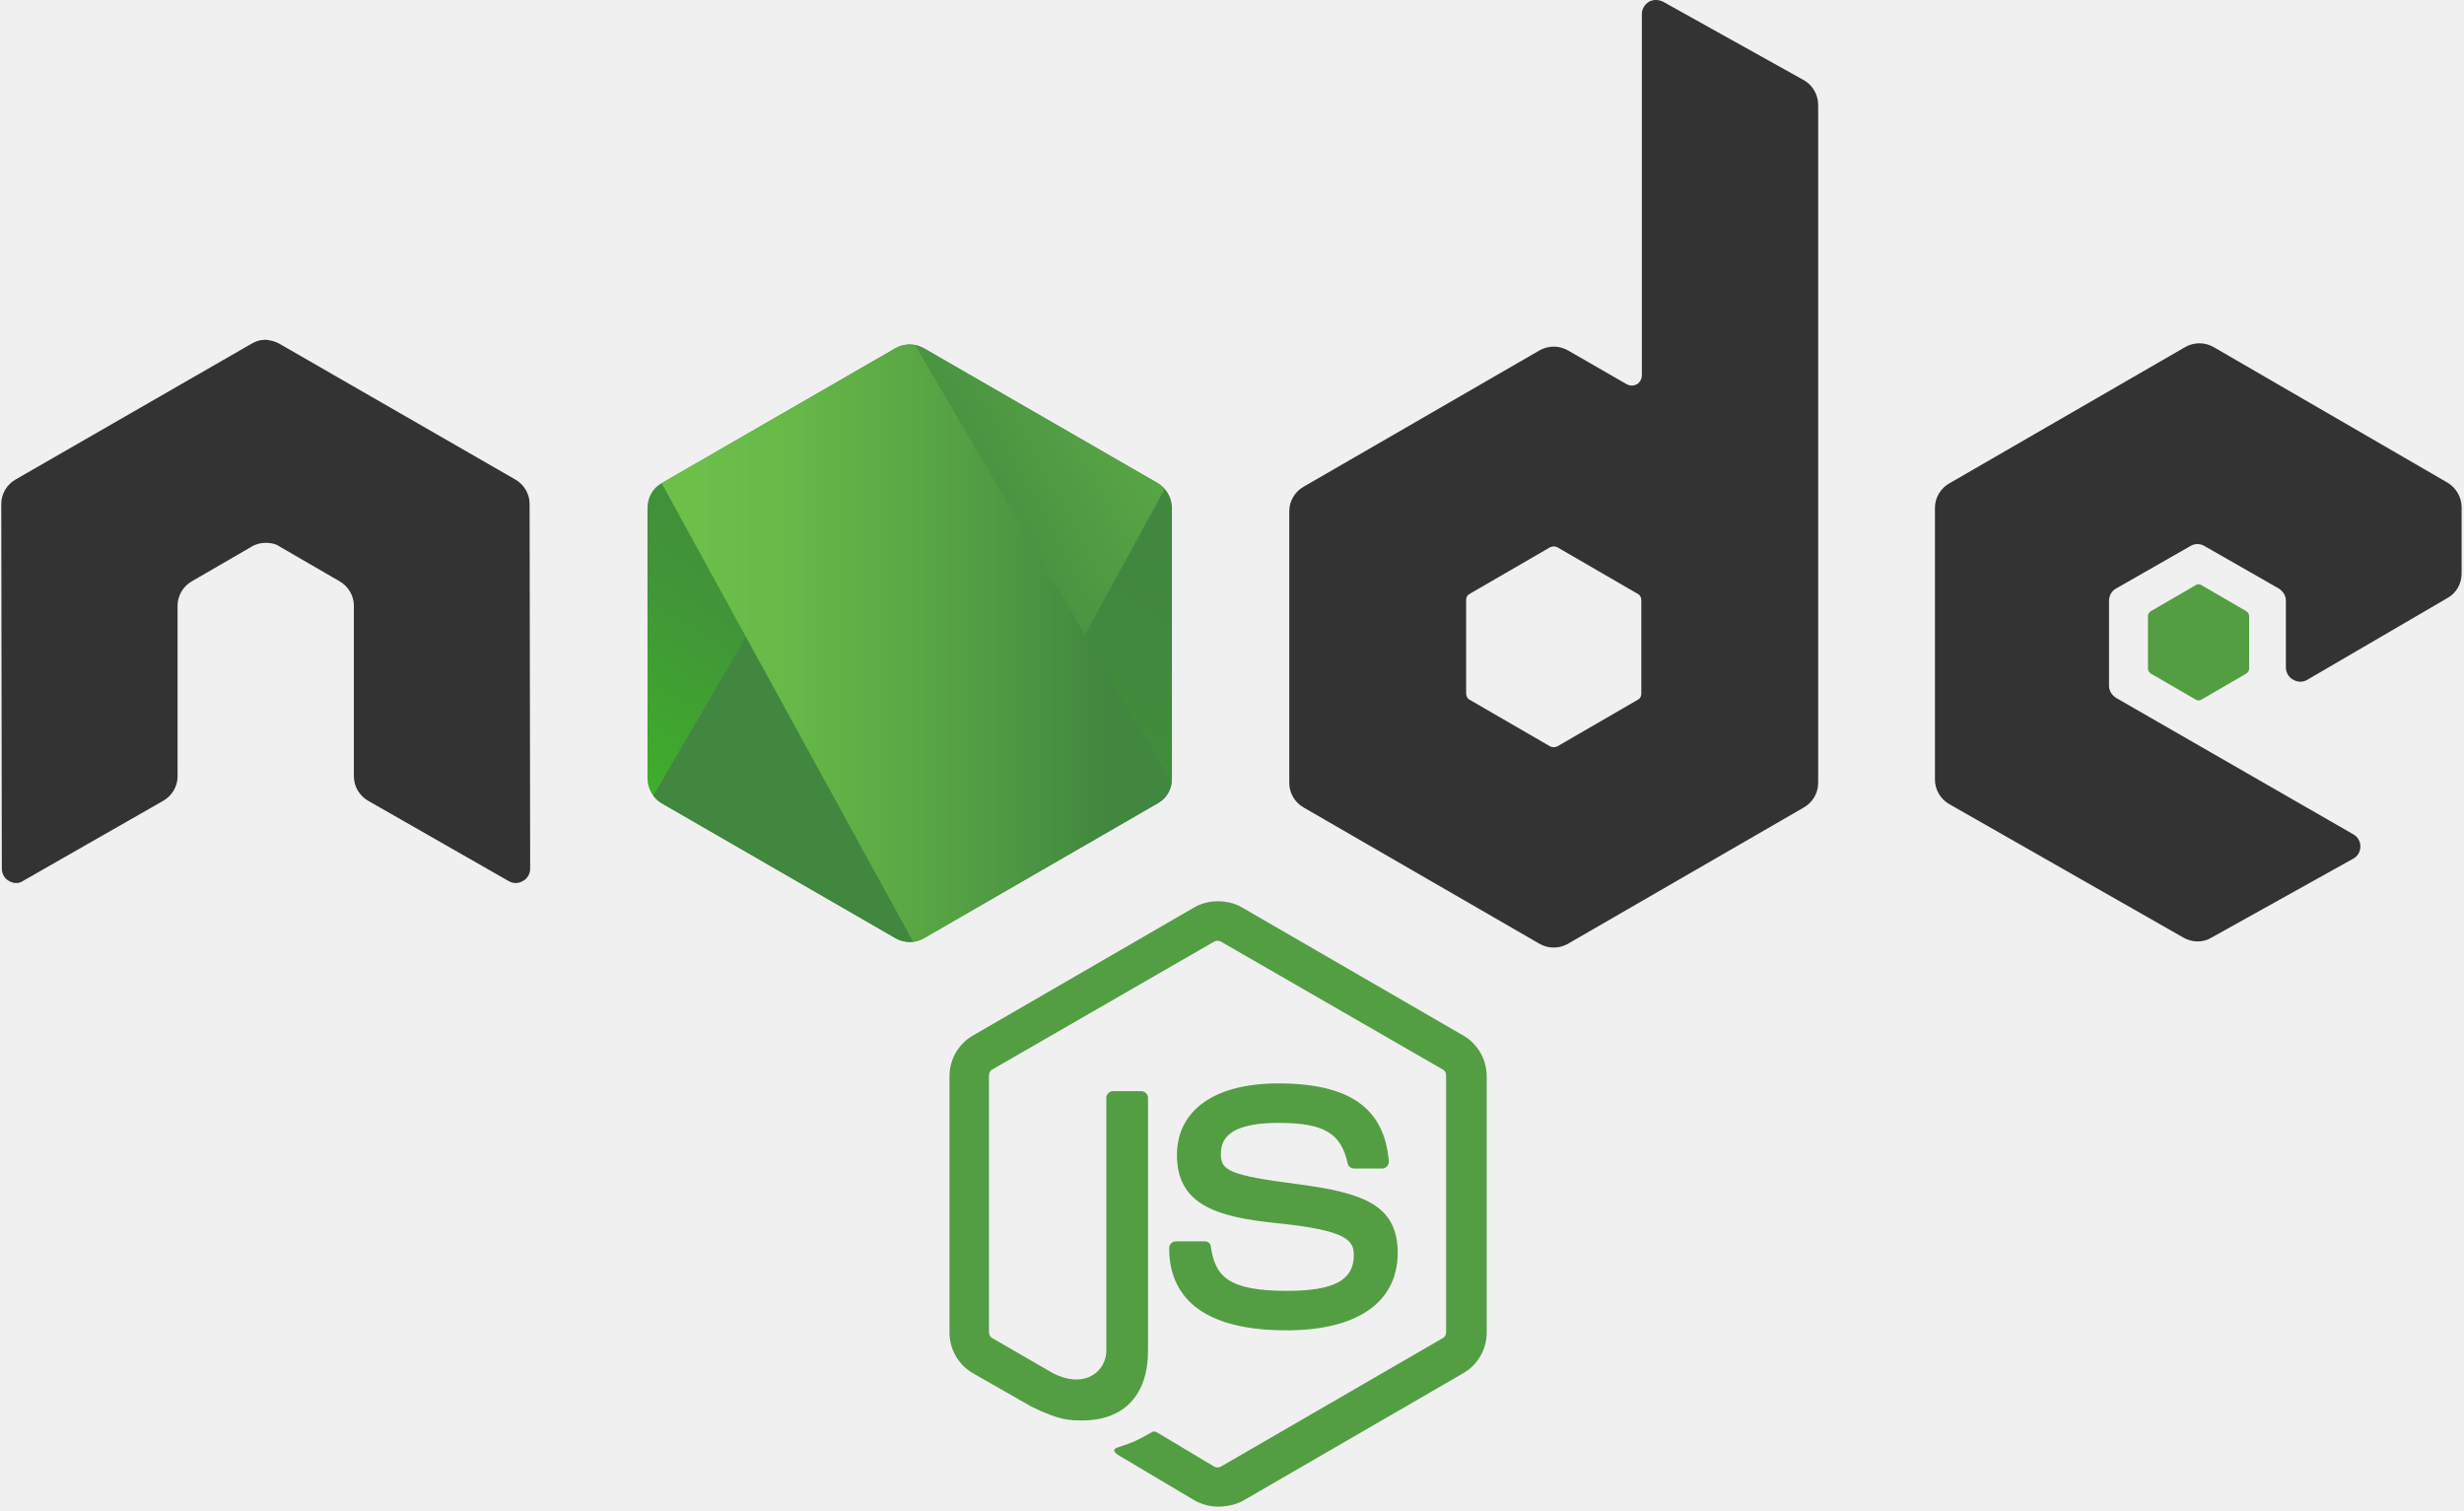
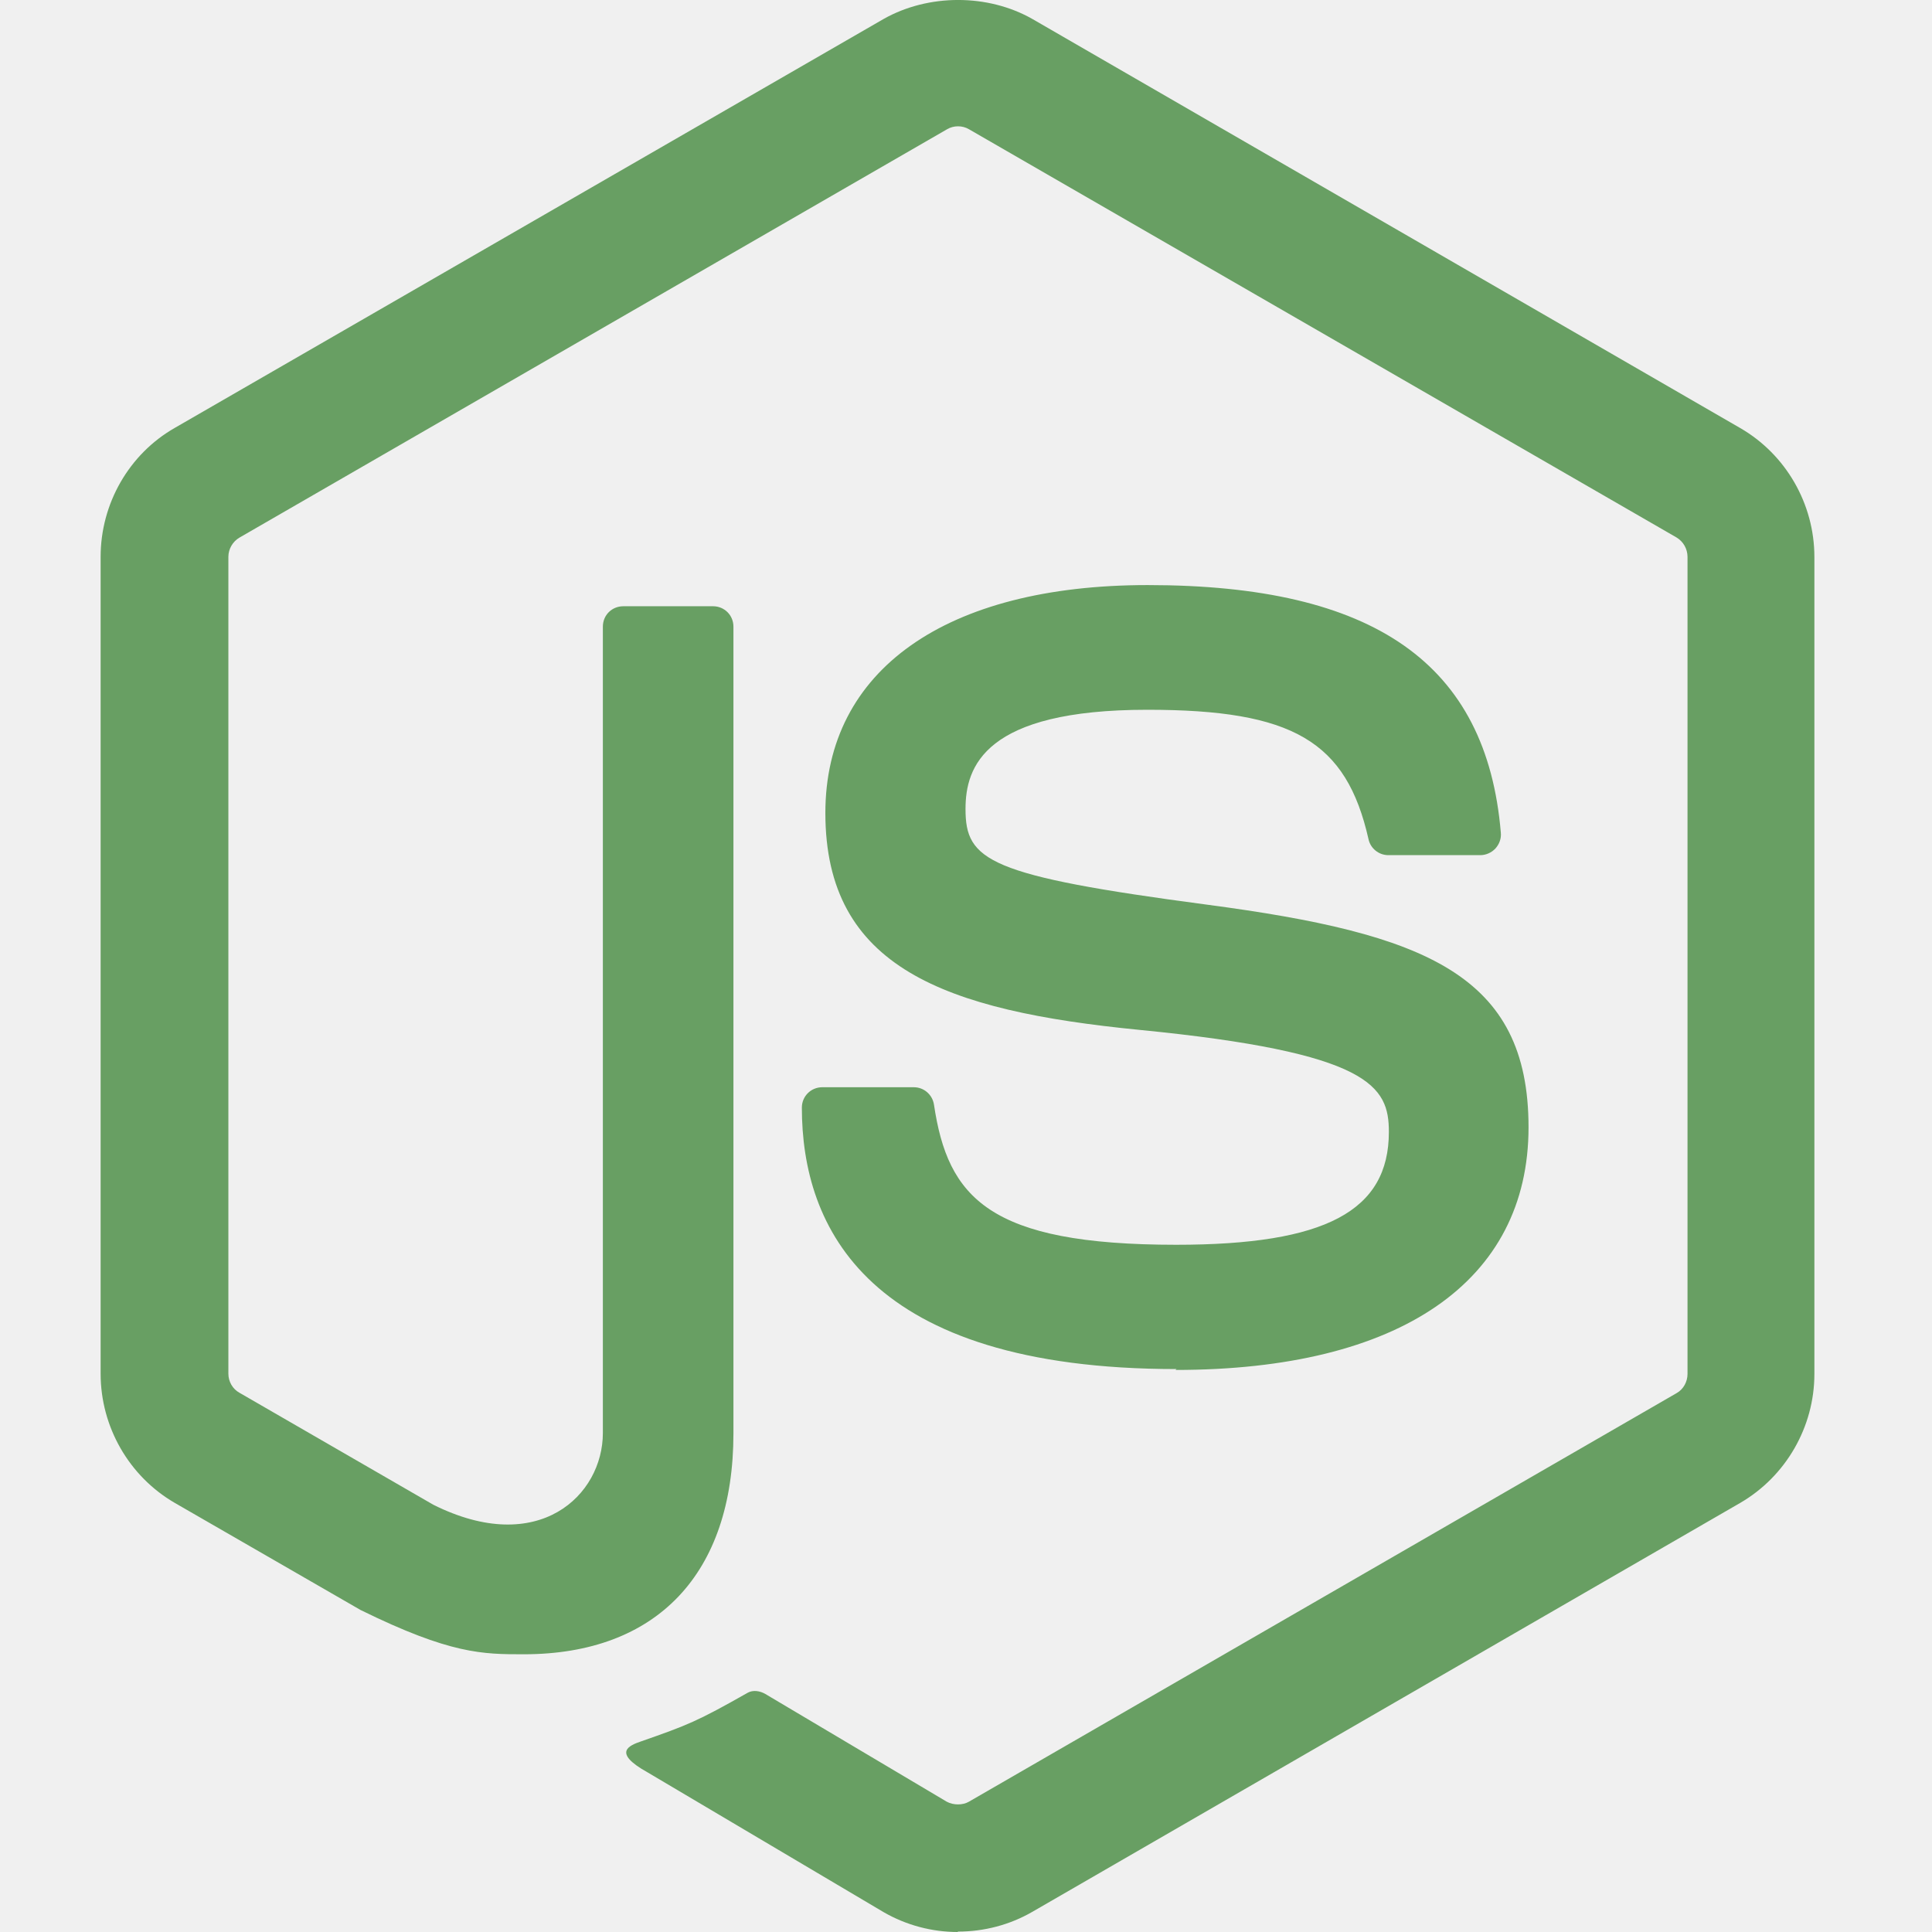
- <svg xmlns="http://www.w3.org/2000/svg" xmlns:xlink="http://www.w3.org/1999/xlink" width="2500" height="1533" viewBox="0 0 512 314" preserveAspectRatio="xMidYMid">
-   <defs>
-     <linearGradient x1="68.188%" y1="17.487%" x2="27.823%" y2="89.755%" id="b">
-       <stop stop-color="#41873F" offset="0%" />
-       <stop stop-color="#418B3D" offset="32.88%" />
-       <stop stop-color="#419637" offset="63.52%" />
-       <stop stop-color="#3FA92D" offset="93.19%" />
-       <stop stop-color="#3FAE2A" offset="100%" />
-     </linearGradient>
-     <path id="a" d="M57.903 1.85a5.957 5.957 0 0 0-5.894 0L3.352 29.933c-1.85 1.04-2.89 3.005-2.89 5.085v56.286c0 2.08 1.156 4.045 2.89 5.085l48.657 28.085a5.957 5.957 0 0 0 5.894 0l48.658-28.085c1.849-1.04 2.89-3.005 2.89-5.085V35.019c0-2.08-1.157-4.045-2.89-5.085L57.903 1.85z" />
-     <linearGradient x1="43.277%" y1="55.169%" x2="159.245%" y2="-18.306%" id="d">
-       <stop stop-color="#41873F" offset="13.76%" />
-       <stop stop-color="#54A044" offset="40.32%" />
-       <stop stop-color="#66B848" offset="71.36%" />
-       <stop stop-color="#6CC04A" offset="90.81%" />
-     </linearGradient>
-     <linearGradient x1="-4413.77%" y1="13.43%" x2="5327.93%" y2="13.43%" id="e">
-       <stop stop-color="#6CC04A" offset="9.192%" />
-       <stop stop-color="#66B848" offset="28.64%" />
-       <stop stop-color="#54A044" offset="59.68%" />
-       <stop stop-color="#41873F" offset="86.24%" />
-     </linearGradient>
-     <linearGradient x1="-4.389%" y1="49.997%" x2="101.499%" y2="49.997%" id="f">
-       <stop stop-color="#6CC04A" offset="9.192%" />
-       <stop stop-color="#66B848" offset="28.64%" />
-       <stop stop-color="#54A044" offset="59.68%" />
-       <stop stop-color="#41873F" offset="86.24%" />
-     </linearGradient>
-     <linearGradient x1="-9713.77%" y1="36.21%" x2="27.93%" y2="36.21%" id="g">
-       <stop stop-color="#6CC04A" offset="9.192%" />
-       <stop stop-color="#66B848" offset="28.64%" />
-       <stop stop-color="#54A044" offset="59.68%" />
-       <stop stop-color="#41873F" offset="86.24%" />
-     </linearGradient>
-     <linearGradient x1="-103.861%" y1="50.275%" x2="100.797%" y2="50.275%" id="h">
-       <stop stop-color="#6CC04A" offset="9.192%" />
-       <stop stop-color="#66B848" offset="28.64%" />
-       <stop stop-color="#54A044" offset="59.68%" />
-       <stop stop-color="#41873F" offset="86.24%" />
-     </linearGradient>
-     <linearGradient x1="130.613%" y1="-211.069%" x2="4.393%" y2="201.605%" id="i">
-       <stop stop-color="#41873F" offset="0%" />
-       <stop stop-color="#418B3D" offset="32.88%" />
-       <stop stop-color="#419637" offset="63.52%" />
-       <stop stop-color="#3FA92D" offset="93.19%" />
-       <stop stop-color="#3FAE2A" offset="100%" />
-     </linearGradient>
-   </defs>
-   <g fill="none">
-     <path d="M253.11 313.094c-1.733 0-3.351-.462-4.854-1.271l-15.371-9.13c-2.312-1.272-1.156-1.734-.462-1.965 3.12-1.04 3.698-1.272 6.934-3.12.347-.232.81-.116 1.156.115l11.789 7.05c.462.231 1.04.231 1.386 0l46.115-26.698c.462-.231.694-.694.694-1.271v-53.28c0-.579-.232-1.04-.694-1.272l-46.115-26.582c-.462-.232-1.04-.232-1.386 0l-46.115 26.582c-.462.231-.694.809-.694 1.271v53.28c0 .463.232 1.04.694 1.272l12.598 7.281c6.819 3.467 11.095-.578 11.095-4.623v-52.587c0-.693.578-1.387 1.387-1.387h5.894c.694 0 1.387.578 1.387 1.387v52.587c0 9.13-4.97 14.447-13.638 14.447-2.658 0-4.738 0-10.633-2.89l-12.135-6.934c-3.005-1.733-4.854-4.97-4.854-8.437v-53.28c0-3.467 1.849-6.704 4.854-8.437l46.114-26.698c2.89-1.618 6.82-1.618 9.709 0l46.114 26.698c3.005 1.733 4.855 4.97 4.855 8.437v53.28c0 3.467-1.85 6.704-4.855 8.437l-46.114 26.698c-1.503.694-3.236 1.04-4.854 1.04zm14.216-36.637c-20.225 0-24.386-9.246-24.386-17.105 0-.694.578-1.387 1.387-1.387h6.01c.693 0 1.271.462 1.271 1.156.925 6.125 3.583 9.13 15.834 9.13 9.708 0 13.87-2.196 13.87-7.397 0-3.005-1.157-5.2-16.297-6.703-12.598-1.272-20.457-4.045-20.457-14.1 0-9.362 7.86-14.91 21.035-14.91 14.793 0 22.075 5.086 23 16.18 0 .348-.116.694-.347 1.041-.232.231-.578.462-.925.462h-6.01c-.578 0-1.156-.462-1.271-1.04-1.387-6.356-4.97-8.437-14.447-8.437-10.633 0-11.905 3.699-11.905 6.472 0 3.352 1.503 4.392 15.834 6.241 14.216 1.85 20.92 4.508 20.92 14.447-.116 10.171-8.437 15.95-23.116 15.95z" fill="#539E43" />
-     <path d="M110.028 104.712c0-2.08-1.156-4.046-3.005-5.086l-49.004-28.2c-.81-.463-1.734-.694-2.658-.81h-.463c-.924 0-1.849.347-2.658.81l-49.004 28.2c-1.85 1.04-3.005 3.005-3.005 5.086l.116 75.817c0 1.04.578 2.08 1.502 2.543.925.578 2.08.578 2.89 0l29.125-16.643c1.849-1.04 3.005-3.005 3.005-5.085v-35.482c0-2.08 1.155-4.045 3.005-5.085l12.366-7.166c.925-.578 1.965-.81 3.005-.81 1.04 0 2.08.232 2.89.81l12.366 7.166c1.85 1.04 3.005 3.004 3.005 5.085v35.482c0 2.08 1.156 4.045 3.005 5.085l29.125 16.643c.925.578 2.08.578 3.005 0 .925-.463 1.503-1.503 1.503-2.543l-.116-75.817zM345.571.347c-.924-.463-2.08-.463-2.89 0-.924.578-1.502 1.502-1.502 2.542v75.125c0 .693-.346 1.386-1.04 1.849-.693.346-1.387.346-2.08 0l-12.251-7.05a5.957 5.957 0 0 0-5.895 0l-49.004 28.316c-1.849 1.04-3.005 3.005-3.005 5.085v56.516c0 2.08 1.156 4.046 3.005 5.086l49.004 28.316a5.957 5.957 0 0 0 5.895 0l49.004-28.316c1.849-1.04 3.005-3.005 3.005-5.086V21.844c0-2.196-1.156-4.16-3.005-5.201L345.572.347zm-4.507 143.776c0 .578-.231 1.04-.694 1.271l-16.758 9.708a1.714 1.714 0 0 1-1.503 0l-16.758-9.708c-.463-.231-.694-.809-.694-1.271v-19.417c0-.578.231-1.04.694-1.271l16.758-9.709a1.714 1.714 0 0 1 1.503 0l16.758 9.709c.463.23.694.809.694 1.271v19.417zM508.648 124.244c1.85-1.04 2.89-3.005 2.89-5.086v-13.753c0-2.08-1.156-4.045-2.89-5.085l-48.657-28.2a5.957 5.957 0 0 0-5.894 0l-49.004 28.315c-1.85 1.04-3.005 3.005-3.005 5.086v56.516c0 2.08 1.155 4.045 3.005 5.085l48.657 27.738c1.85 1.04 4.045 1.04 5.779 0L489 178.45c.925-.463 1.503-1.503 1.503-2.543 0-1.04-.578-2.08-1.503-2.543l-49.235-28.316c-.924-.577-1.502-1.502-1.502-2.542v-17.683c0-1.04.578-2.08 1.502-2.543l15.372-8.784a2.821 2.821 0 0 1 3.005 0l15.371 8.784c.925.578 1.503 1.502 1.503 2.543v13.869c0 1.04.578 2.08 1.502 2.542.925.578 2.08.578 3.005 0l29.125-16.99z" fill="#333" />
-     <path d="M456.293 121.586a1.05 1.05 0 0 1 1.155 0l9.362 5.432c.347.23.578.577.578 1.04v10.864c0 .462-.231.809-.578 1.04l-9.362 5.432a1.05 1.05 0 0 1-1.155 0l-9.362-5.432c-.347-.231-.578-.578-.578-1.04v-10.864c0-.463.231-.81.578-1.04l9.362-5.432z" fill="#539E43" />
-     <g transform="translate(134.068 70.501)">
-       <mask id="c" fill="#fff">
-         <use xlink:href="#a" />
-       </mask>
-       <use fill="url(#b)" xlink:href="#a" />
-       <g mask="url(#c)">
-         <path d="M51.893 1.85L3.121 29.933C1.27 30.974 0 32.94 0 35.02v56.286c0 1.387.578 2.658 1.502 3.698L56.285 1.156c-1.387-.231-3.005-.116-4.392.693zM56.632 125.053c.462-.116.925-.347 1.387-.578l48.773-28.085c1.85-1.04 3.005-3.005 3.005-5.085V35.019c0-1.502-.694-3.005-1.734-4.045l-51.43 94.079z" />
-         <path d="M106.676 29.934L57.788 1.85a8.025 8.025 0 0 0-1.503-.578L1.502 95.12a6.082 6.082 0 0 0 1.619 1.387l48.888 28.085c1.387.809 3.005 1.04 4.507.577l51.432-94.078c-.347-.462-.81-.81-1.272-1.156z" fill="url(#d)" />
-       </g>
-       <g mask="url(#c)">
-         <path d="M109.797 91.305V35.019c0-2.08-1.271-4.045-3.12-5.085L57.786 1.85a5.106 5.106 0 0 0-1.848-.693l53.511 91.42c.231-.347.347-.809.347-1.271zM3.12 29.934C1.272 30.974 0 32.94 0 35.02v56.286c0 2.08 1.387 4.045 3.12 5.085l48.889 28.085c1.156.693 2.427.925 3.814.693L3.467 29.818l-.346.116z" />
-         <path fill="url(#e)" fill-rule="evenodd" d="M50.391.809l-.693.347h.924l-.231-.347z" transform="translate(0 -9.246)" />
-         <path d="M106.792 105.636c1.387-.809 2.427-2.196 2.89-3.698L56.053 10.402c-1.387-.231-2.89-.116-4.16.693L3.351 39.065l52.355 95.465a8.057 8.057 0 0 0 2.196-.693l48.889-28.2z" fill="url(#f)" fill-rule="evenodd" transform="translate(0 -9.246)" />
-         <path fill="url(#g)" fill-rule="evenodd" d="M111.3 104.712l-.347-.578v.809l.346-.231z" transform="translate(0 -9.246)" />
-         <path d="M106.792 105.636l-48.773 28.085a6.973 6.973 0 0 1-2.196.693l.925 1.734 54.089-31.32v-.694l-1.387-2.312c-.231 1.618-1.271 3.005-2.658 3.814z" fill="url(#h)" fill-rule="evenodd" transform="translate(0 -9.246)" />
-         <path d="M106.792 105.636l-48.773 28.085a6.973 6.973 0 0 1-2.196.693l.925 1.734 54.089-31.32v-.694l-1.387-2.312c-.231 1.618-1.271 3.005-2.658 3.814z" fill="url(#i)" fill-rule="evenodd" transform="translate(0 -9.246)" />
-       </g>
-     </g>
-   </g>
+ <svg xmlns="http://www.w3.org/2000/svg" width="800px" height="800px" viewBox="0 0 24 24">
+   <path fill="#689F63" d="M11.899,24 C11.577,24 11.258,23.916 10.976,23.753 L8.041,22.015 C7.602,21.77 7.816,21.683 7.961,21.633 C8.545,21.429 8.664,21.382 9.288,21.028 C9.354,20.991 9.44,21.004 9.507,21.043 L11.762,22.382 C11.844,22.426 11.959,22.426 12.035,22.382 L20.829,17.305 C20.911,17.259 20.963,17.165 20.963,17.068 L20.963,6.919 C20.963,6.818 20.911,6.728 20.827,6.677 L12.036,1.605 C11.955,1.557 11.847,1.557 11.766,1.605 L2.977,6.677 C2.891,6.726 2.837,6.82 2.837,6.917 L2.837,17.065 C2.837,17.162 2.89,17.255 2.974,17.301 L5.382,18.692 C6.69,19.346 7.489,18.576 7.489,17.801 L7.489,7.785 C7.489,7.641 7.601,7.531 7.744,7.531 L8.858,7.531 C8.997,7.531 9.111,7.641 9.111,7.785 L9.111,17.805 C9.111,19.549 8.16,20.55 6.507,20.55 C5.998,20.55 5.598,20.55 4.479,20 L2.172,18.67 C1.602,18.34 1.25,17.724 1.25,17.065 L1.25,6.917 C1.25,6.257 1.602,5.64 2.172,5.315 L10.976,0.236 C11.533,-0.079 12.272,-0.079 12.825,0.236 L21.617,5.317 C22.185,5.645 22.539,6.259 22.539,6.919 L22.539,17.068 C22.539,17.726 22.185,18.34 21.617,18.67 L12.825,23.749 C12.543,23.912 12.224,23.995 11.898,23.995 L11.899,24 Z M14.615,17.007 C10.767,17.007 9.961,15.241 9.961,13.759 C9.961,13.618 10.074,13.506 10.215,13.506 L11.351,13.506 C11.477,13.506 11.582,13.597 11.602,13.721 C11.774,14.879 12.285,15.463 14.611,15.463 C16.465,15.463 17.253,15.044 17.253,14.061 C17.253,13.495 17.028,13.075 14.149,12.793 C11.741,12.555 10.253,12.025 10.253,10.099 C10.253,8.324 11.75,7.268 14.257,7.268 C17.072,7.268 18.468,8.245 18.644,10.345 C18.651,10.418 18.624,10.488 18.576,10.541 C18.528,10.592 18.459,10.623 18.389,10.623 L17.246,10.623 C17.128,10.623 17.024,10.539 17,10.424 C16.725,9.207 16.06,8.817 14.253,8.817 C12.23,8.817 11.994,9.522 11.994,10.05 C11.994,10.691 12.271,10.878 15.001,11.239 C17.704,11.598 18.988,12.104 18.988,14.004 C18.988,15.919 17.389,17.018 14.603,17.018 L14.615,17.007 Z" />
</svg>
